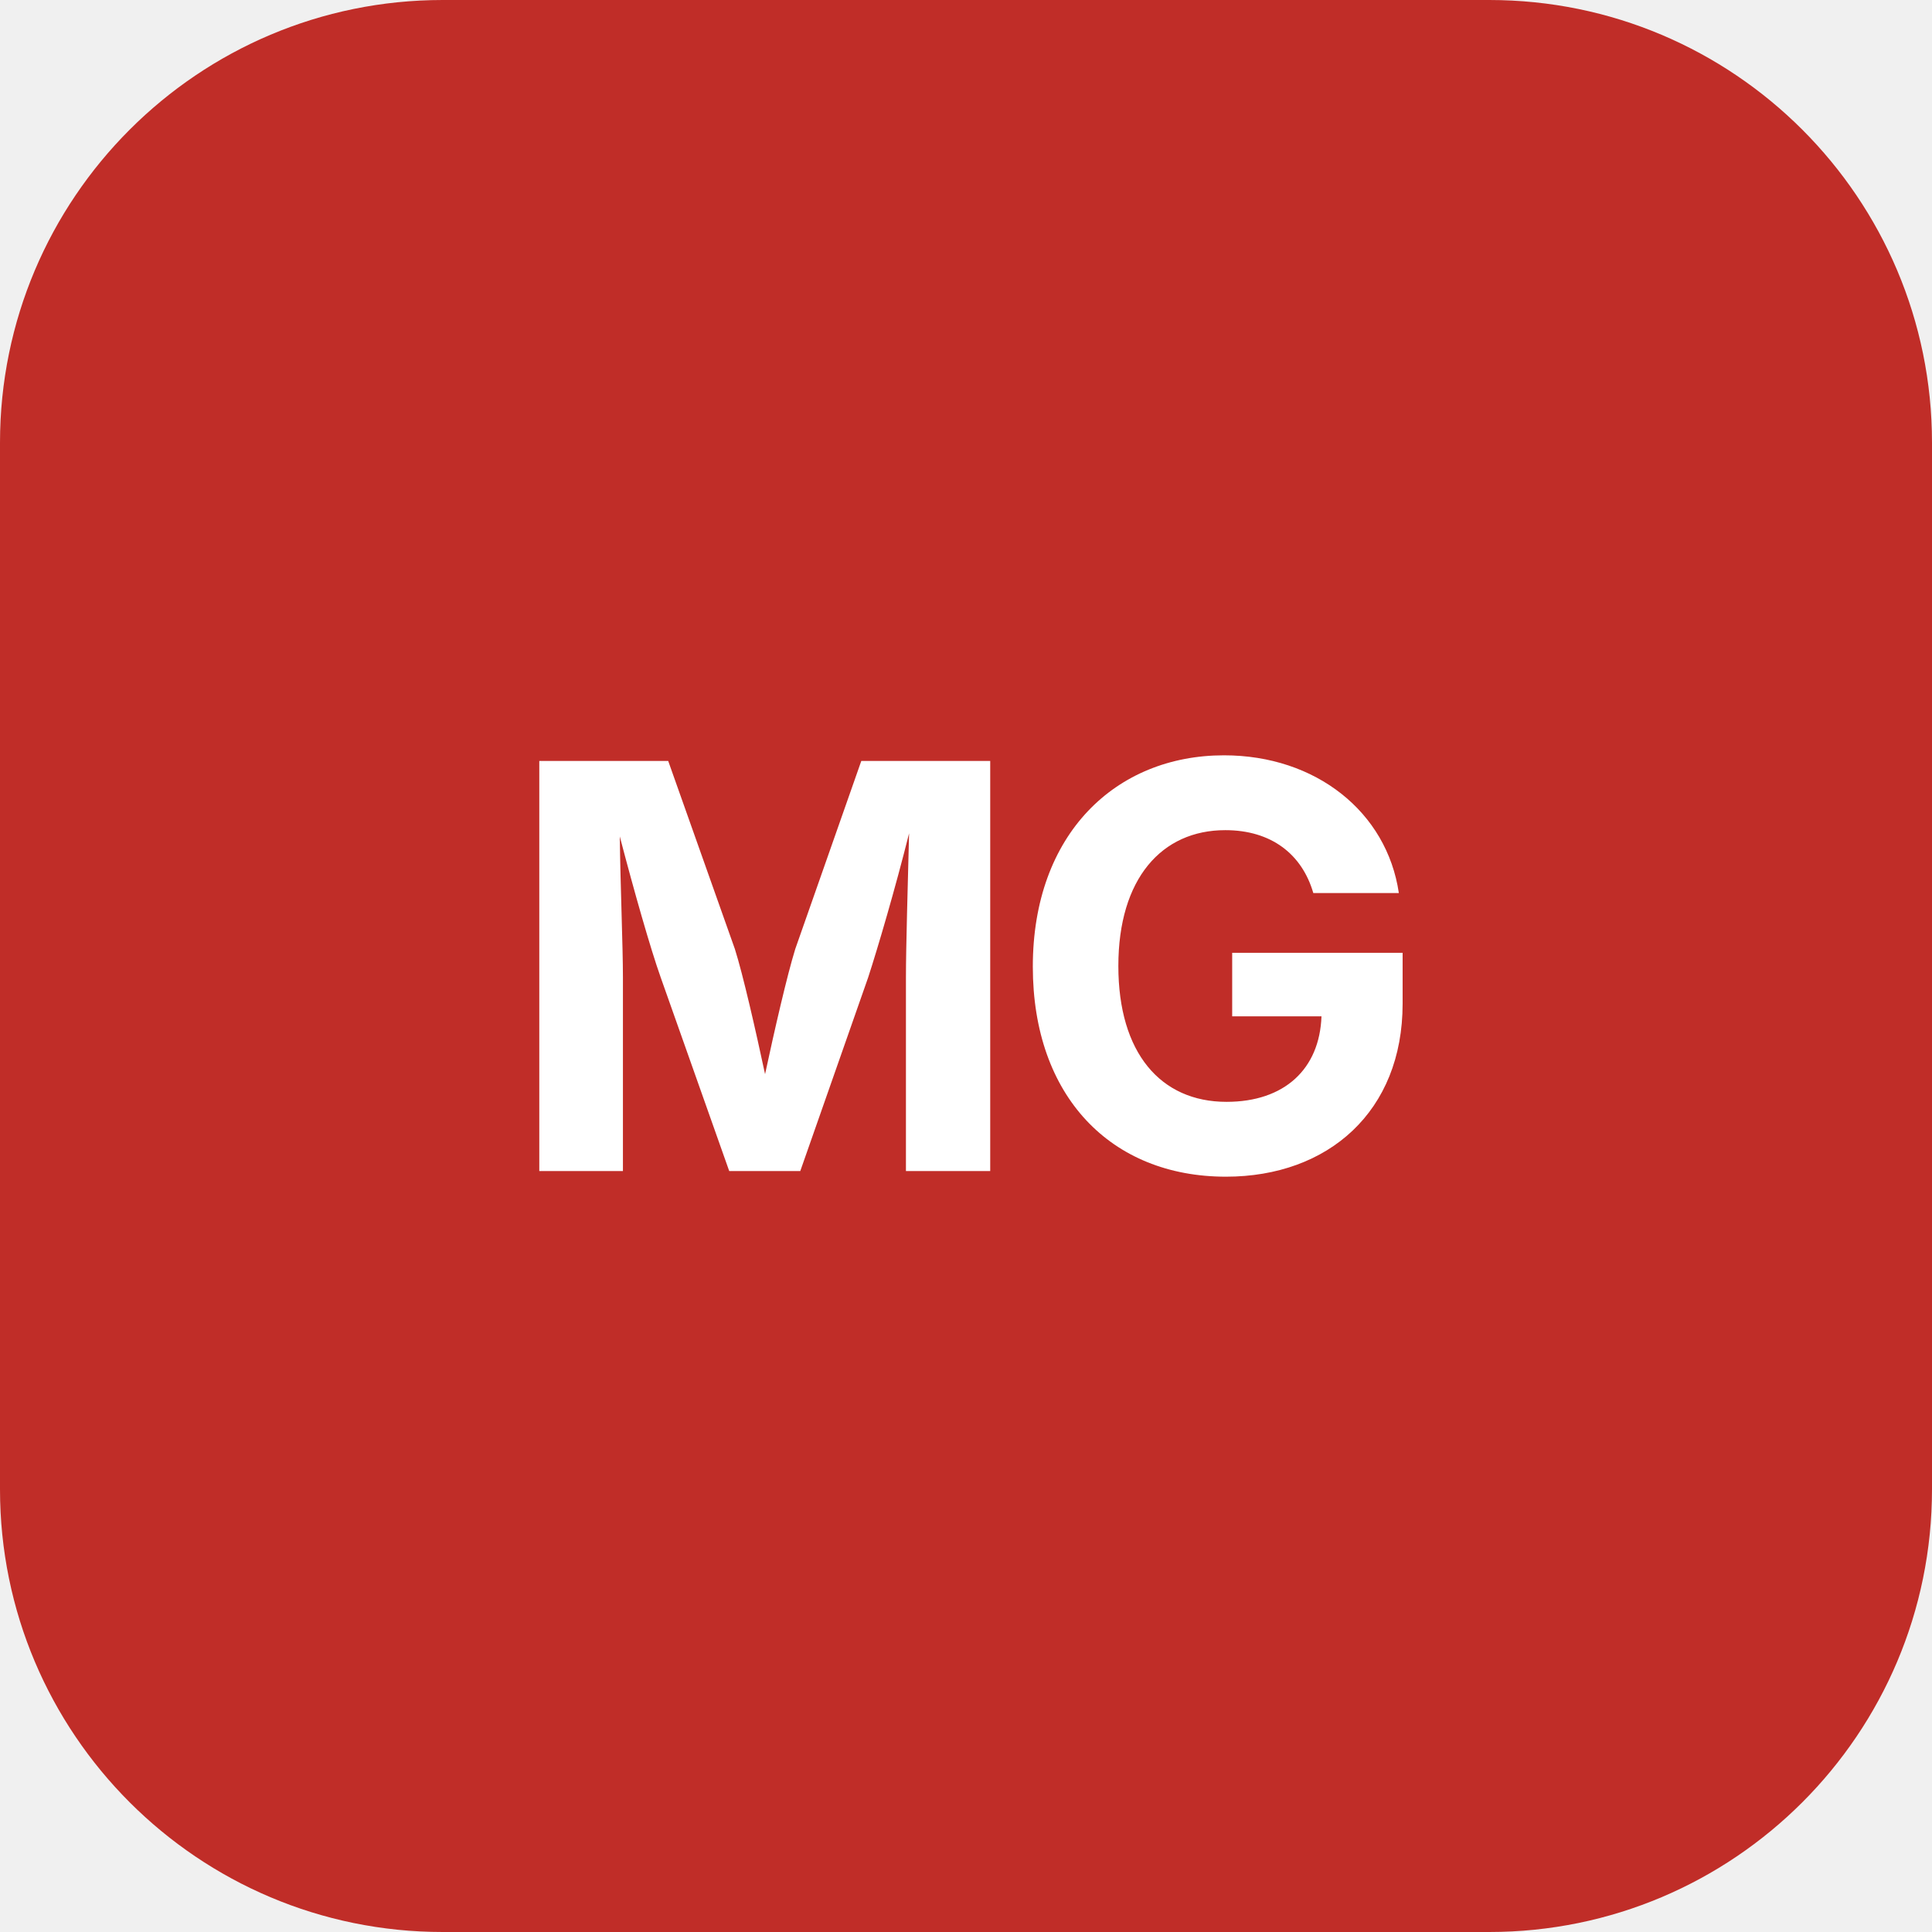
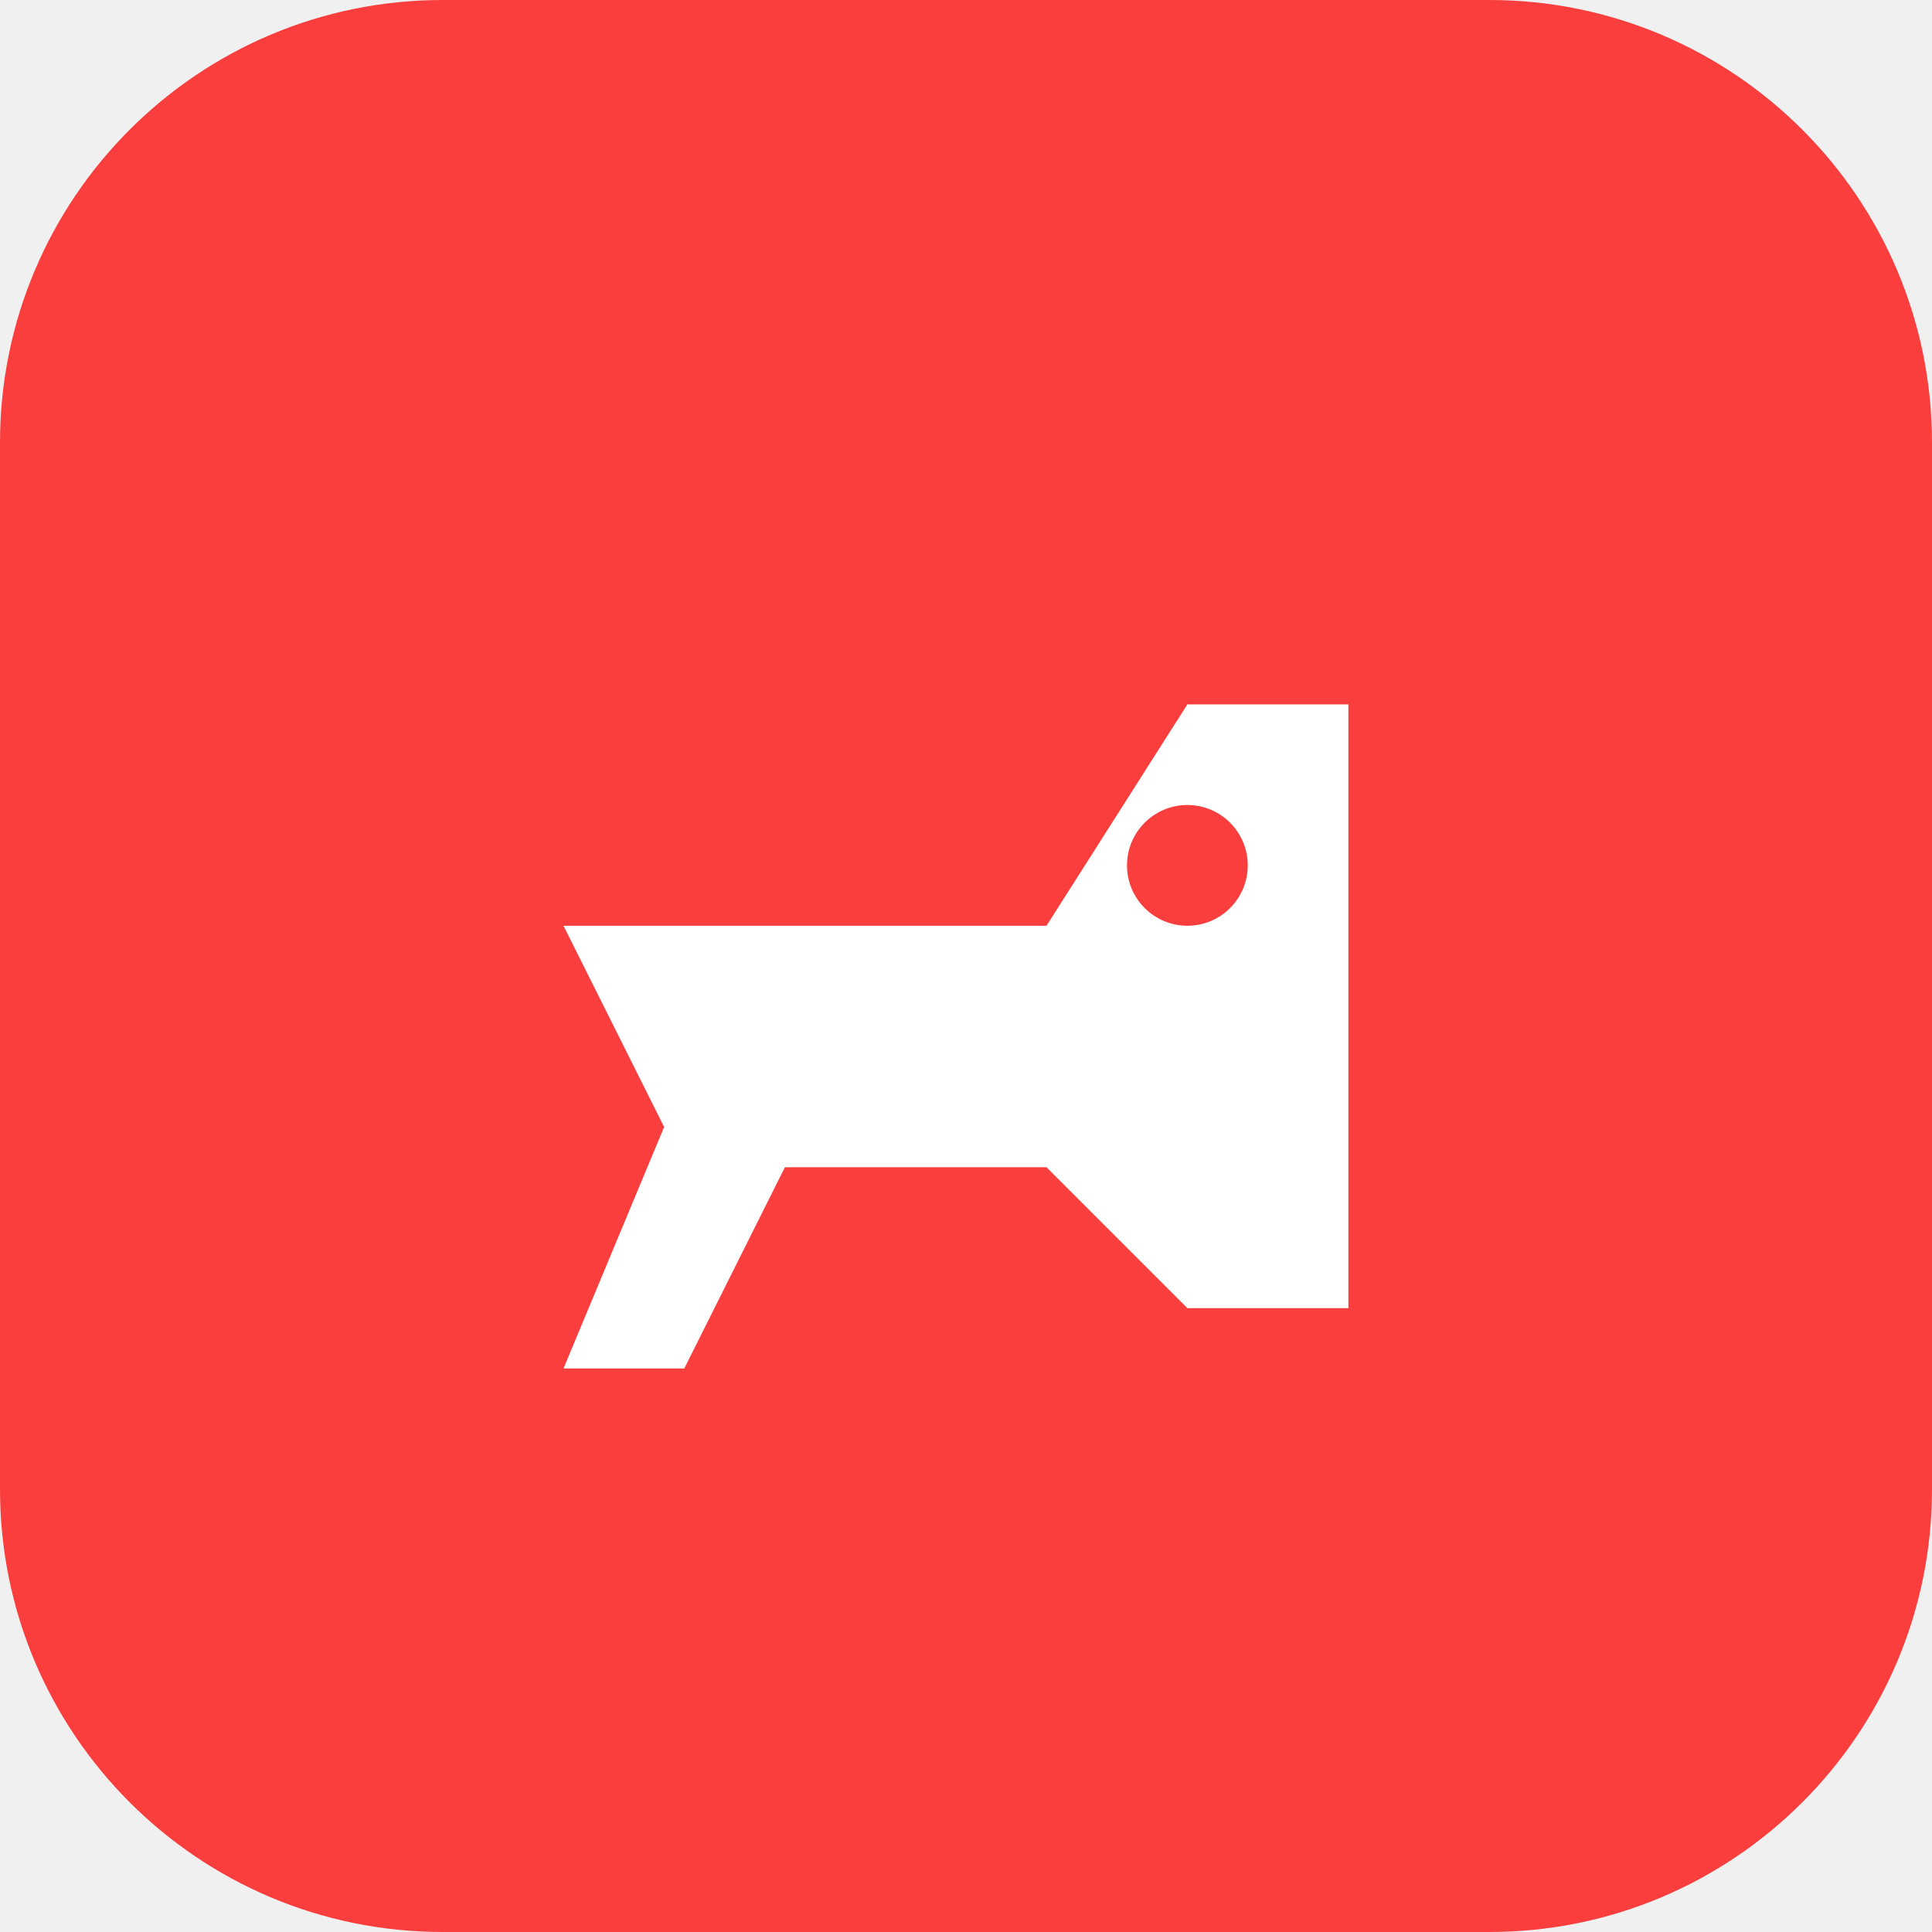
<svg xmlns="http://www.w3.org/2000/svg" viewBox="0 0 48 48" role="img" aria-hidden="true">
-   <rect width="48" height="48" rx="11" fill="#C02D28" />
-   <text x="24" y="24" fill="#FFFFFF" font-family="Inter,Segoe UI,Arial,sans-serif" font-size="14" font-weight="700" text-anchor="middle" dominant-baseline="central" letter-spacing="-.5">MG</text>
+   <rect width="48" height="48" rx="11" fill="#FA3E3E" />
+   <path d="M14 23h12l3.5-5.5h4v15h-4l-3.5-3.5H19.5l-2.5 5H14l2.5-6-2.5-5Z" fill="#FFFFFF" />
+   <circle cx="29.5" cy="21.5" r="1.5" fill="#FA3E3E" />
</svg>
